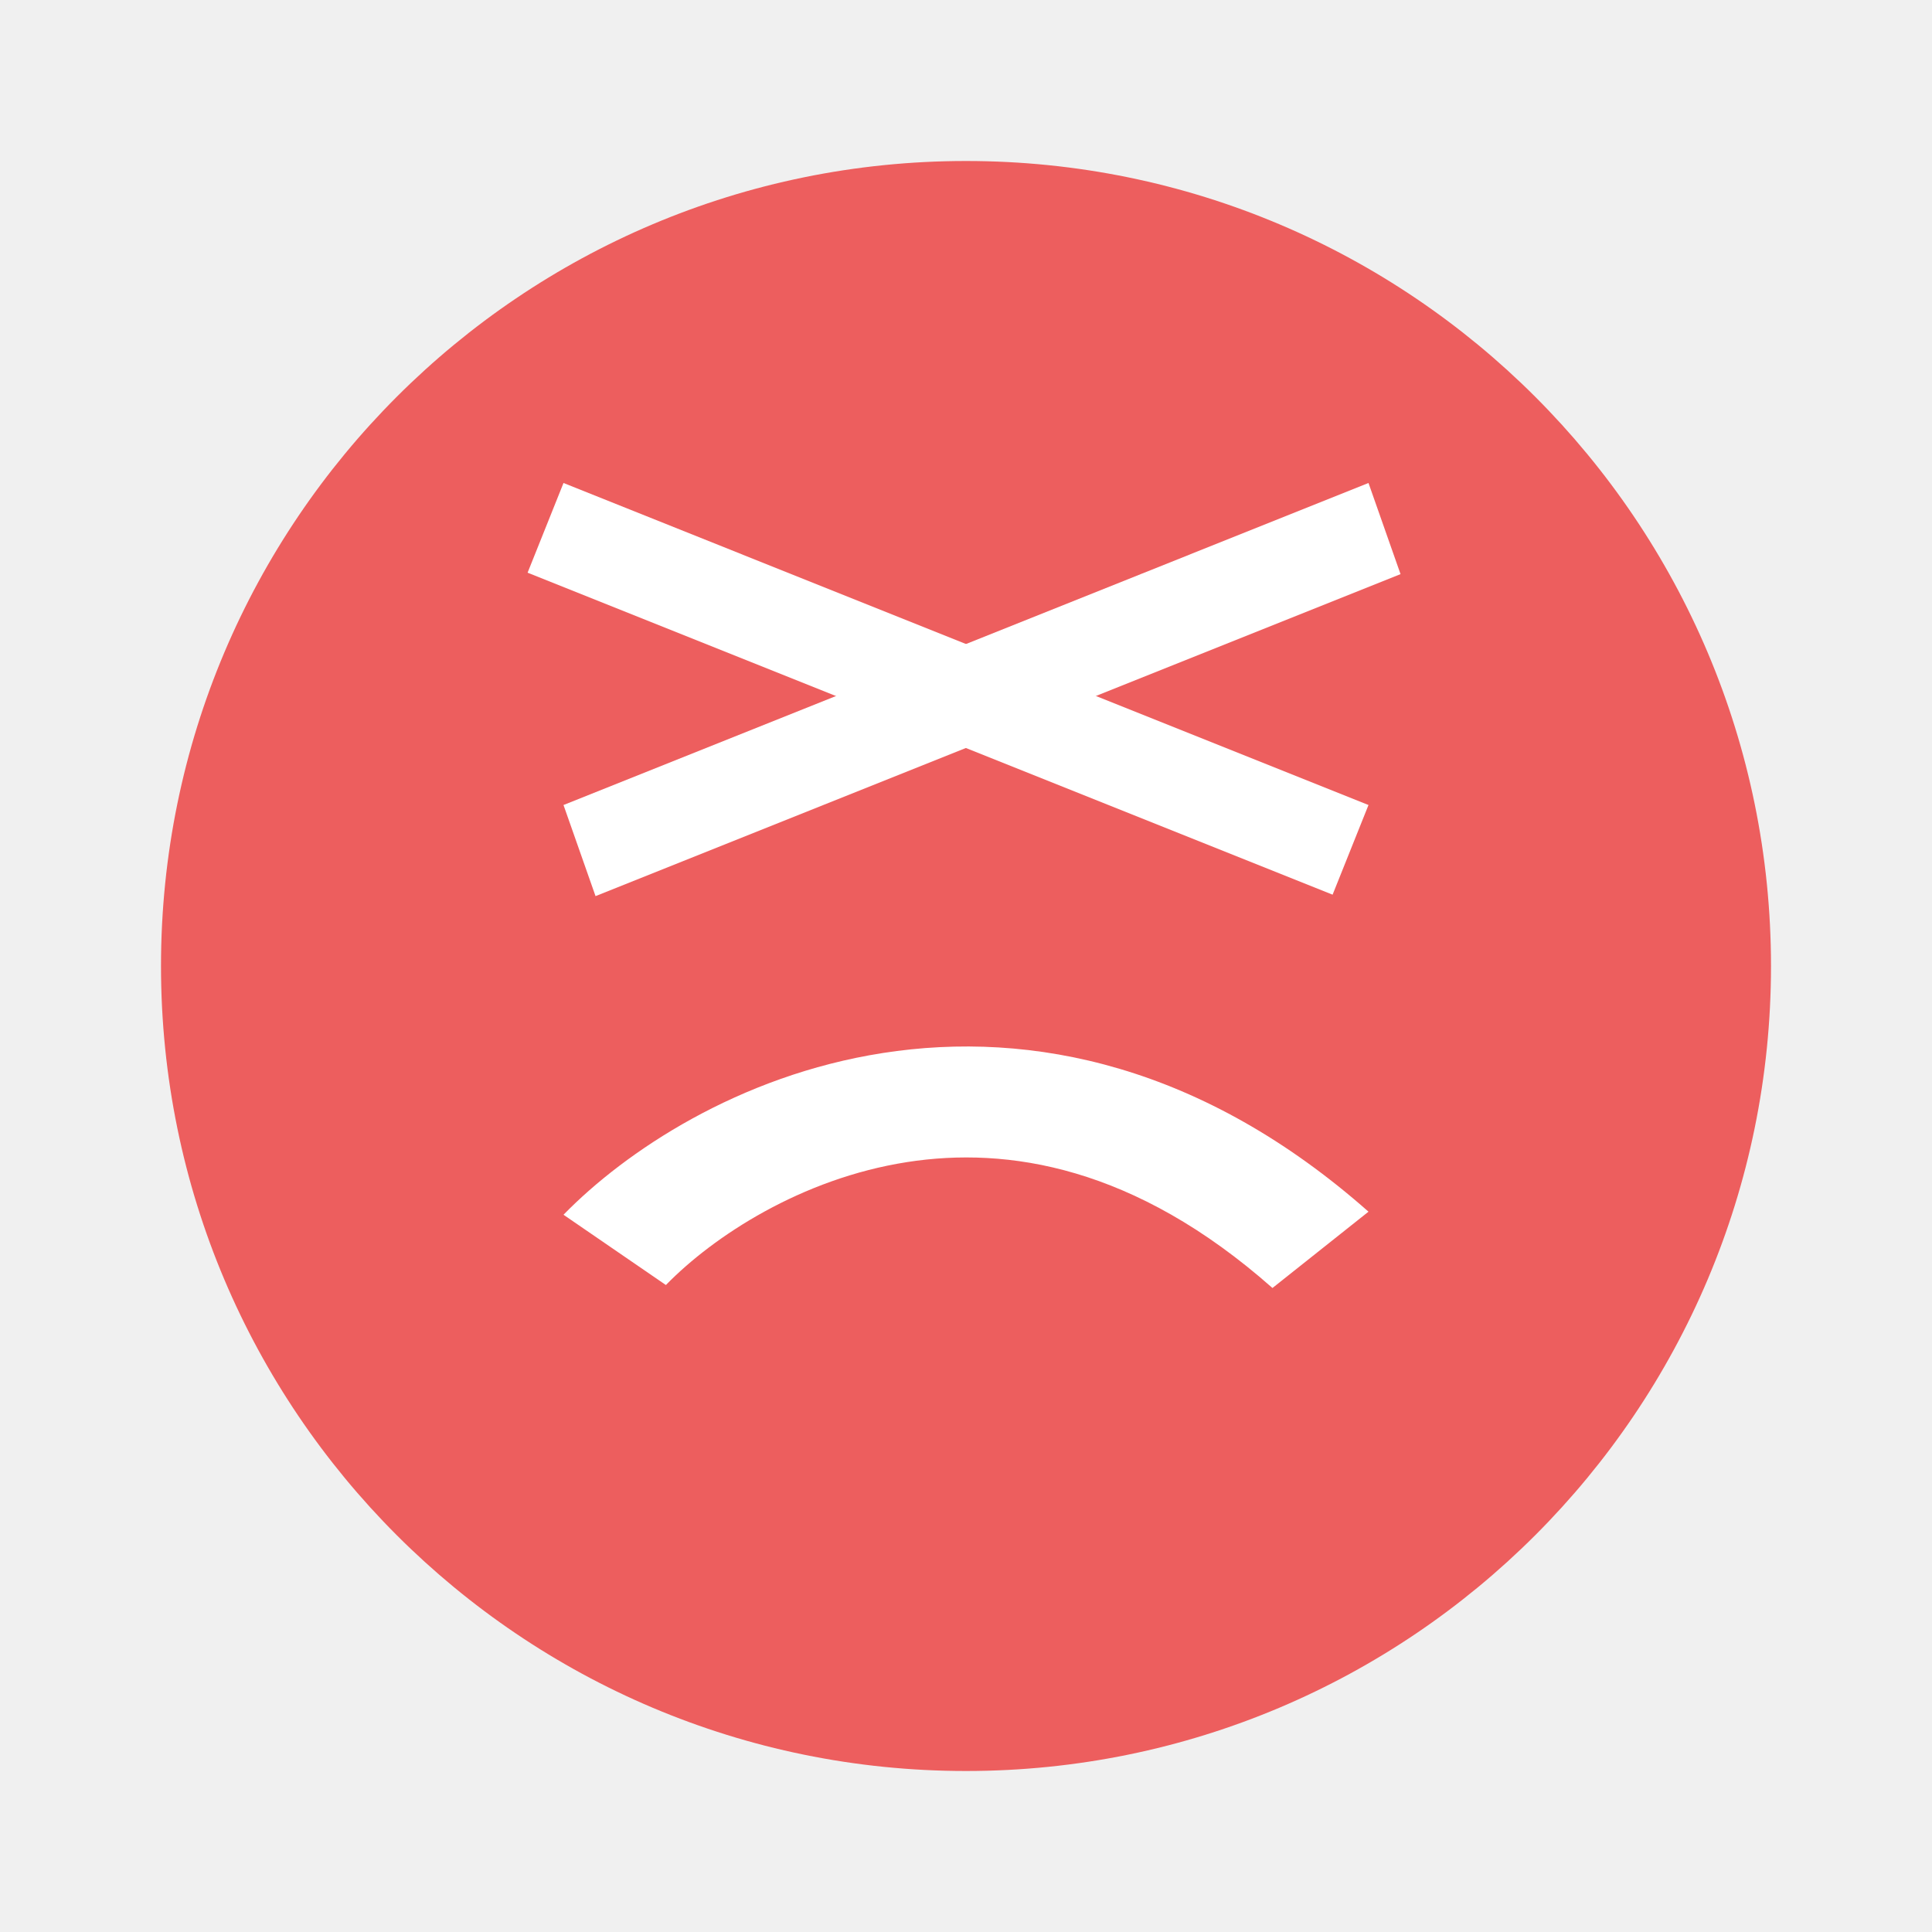
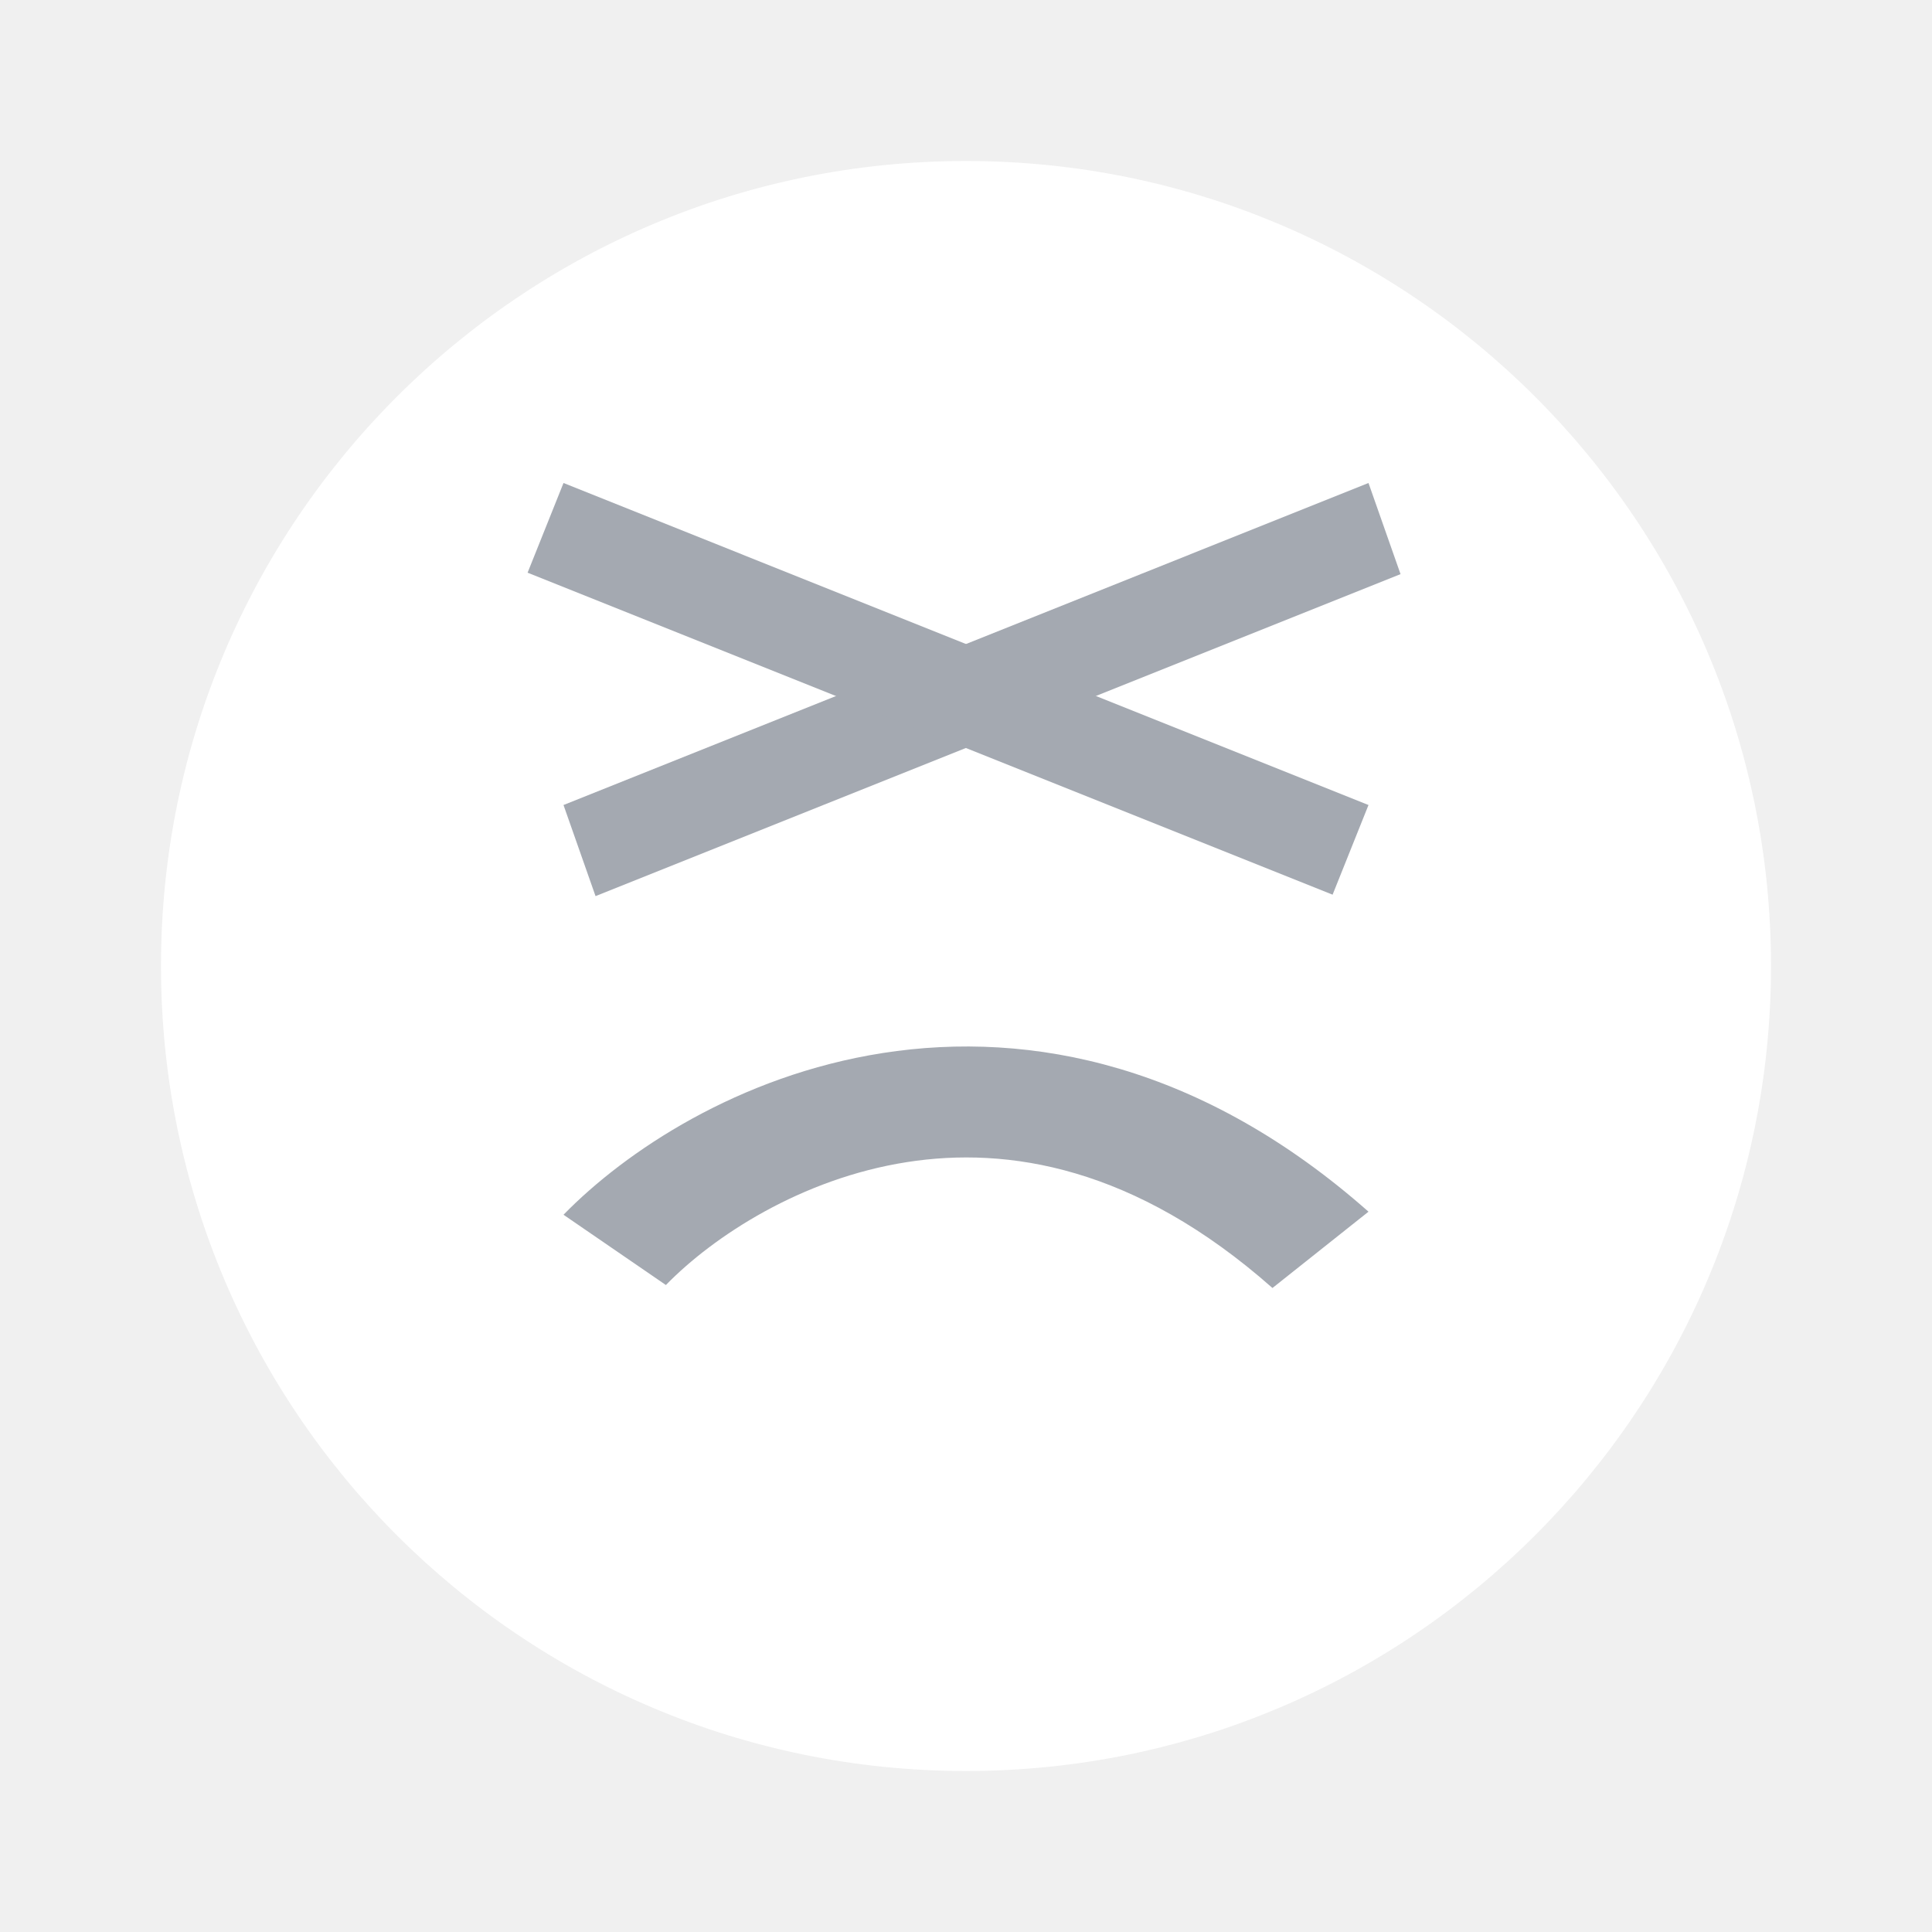
<svg xmlns="http://www.w3.org/2000/svg" width="24" height="24" viewBox="0 0 24 24" fill="none">
-   <circle cx="12" cy="12" r="10" fill="#ED5E5E" />
-   <path fill-rule="evenodd" clip-rule="evenodd" d="M11.267 14.436C9.954 14.641 8.862 15.358 8.272 15.963L7 15.09C7.764 14.307 9.174 13.361 10.966 13.081C12.823 12.791 14.949 13.239 17 15.052L15.807 16C14.094 14.486 12.514 14.241 11.267 14.436Z" fill="white" />
-   <path fill-rule="evenodd" clip-rule="evenodd" d="M7 10L17 6L17.398 7.132L7.398 11.132L7 10Z" fill="white" />
-   <path fill-rule="evenodd" clip-rule="evenodd" d="M7 6L17 10L16.554 11.114L6.554 7.114L7 6Z" fill="white" />
+   <circle cx="12" cy="12" r="10" fill="white" />
+   <path fill-rule="evenodd" clip-rule="evenodd" d="M11.267 14.436C9.954 14.641 8.862 15.358 8.272 15.963L7 15.09C7.764 14.307 9.174 13.361 10.966 13.081C12.823 12.791 14.949 13.239 17 15.052L15.807 16C14.094 14.486 12.514 14.241 11.267 14.436Z" fill="#A4A9B1" />
+   <path fill-rule="evenodd" clip-rule="evenodd" d="M7 10L17 6L17.398 7.132L7.398 11.132L7 10Z" fill="#A4A9B1" />
+   <path fill-rule="evenodd" clip-rule="evenodd" d="M7 6L17 10L16.554 11.114L6.554 7.114L7 6Z" fill="#A4A9B1" />
</svg>
